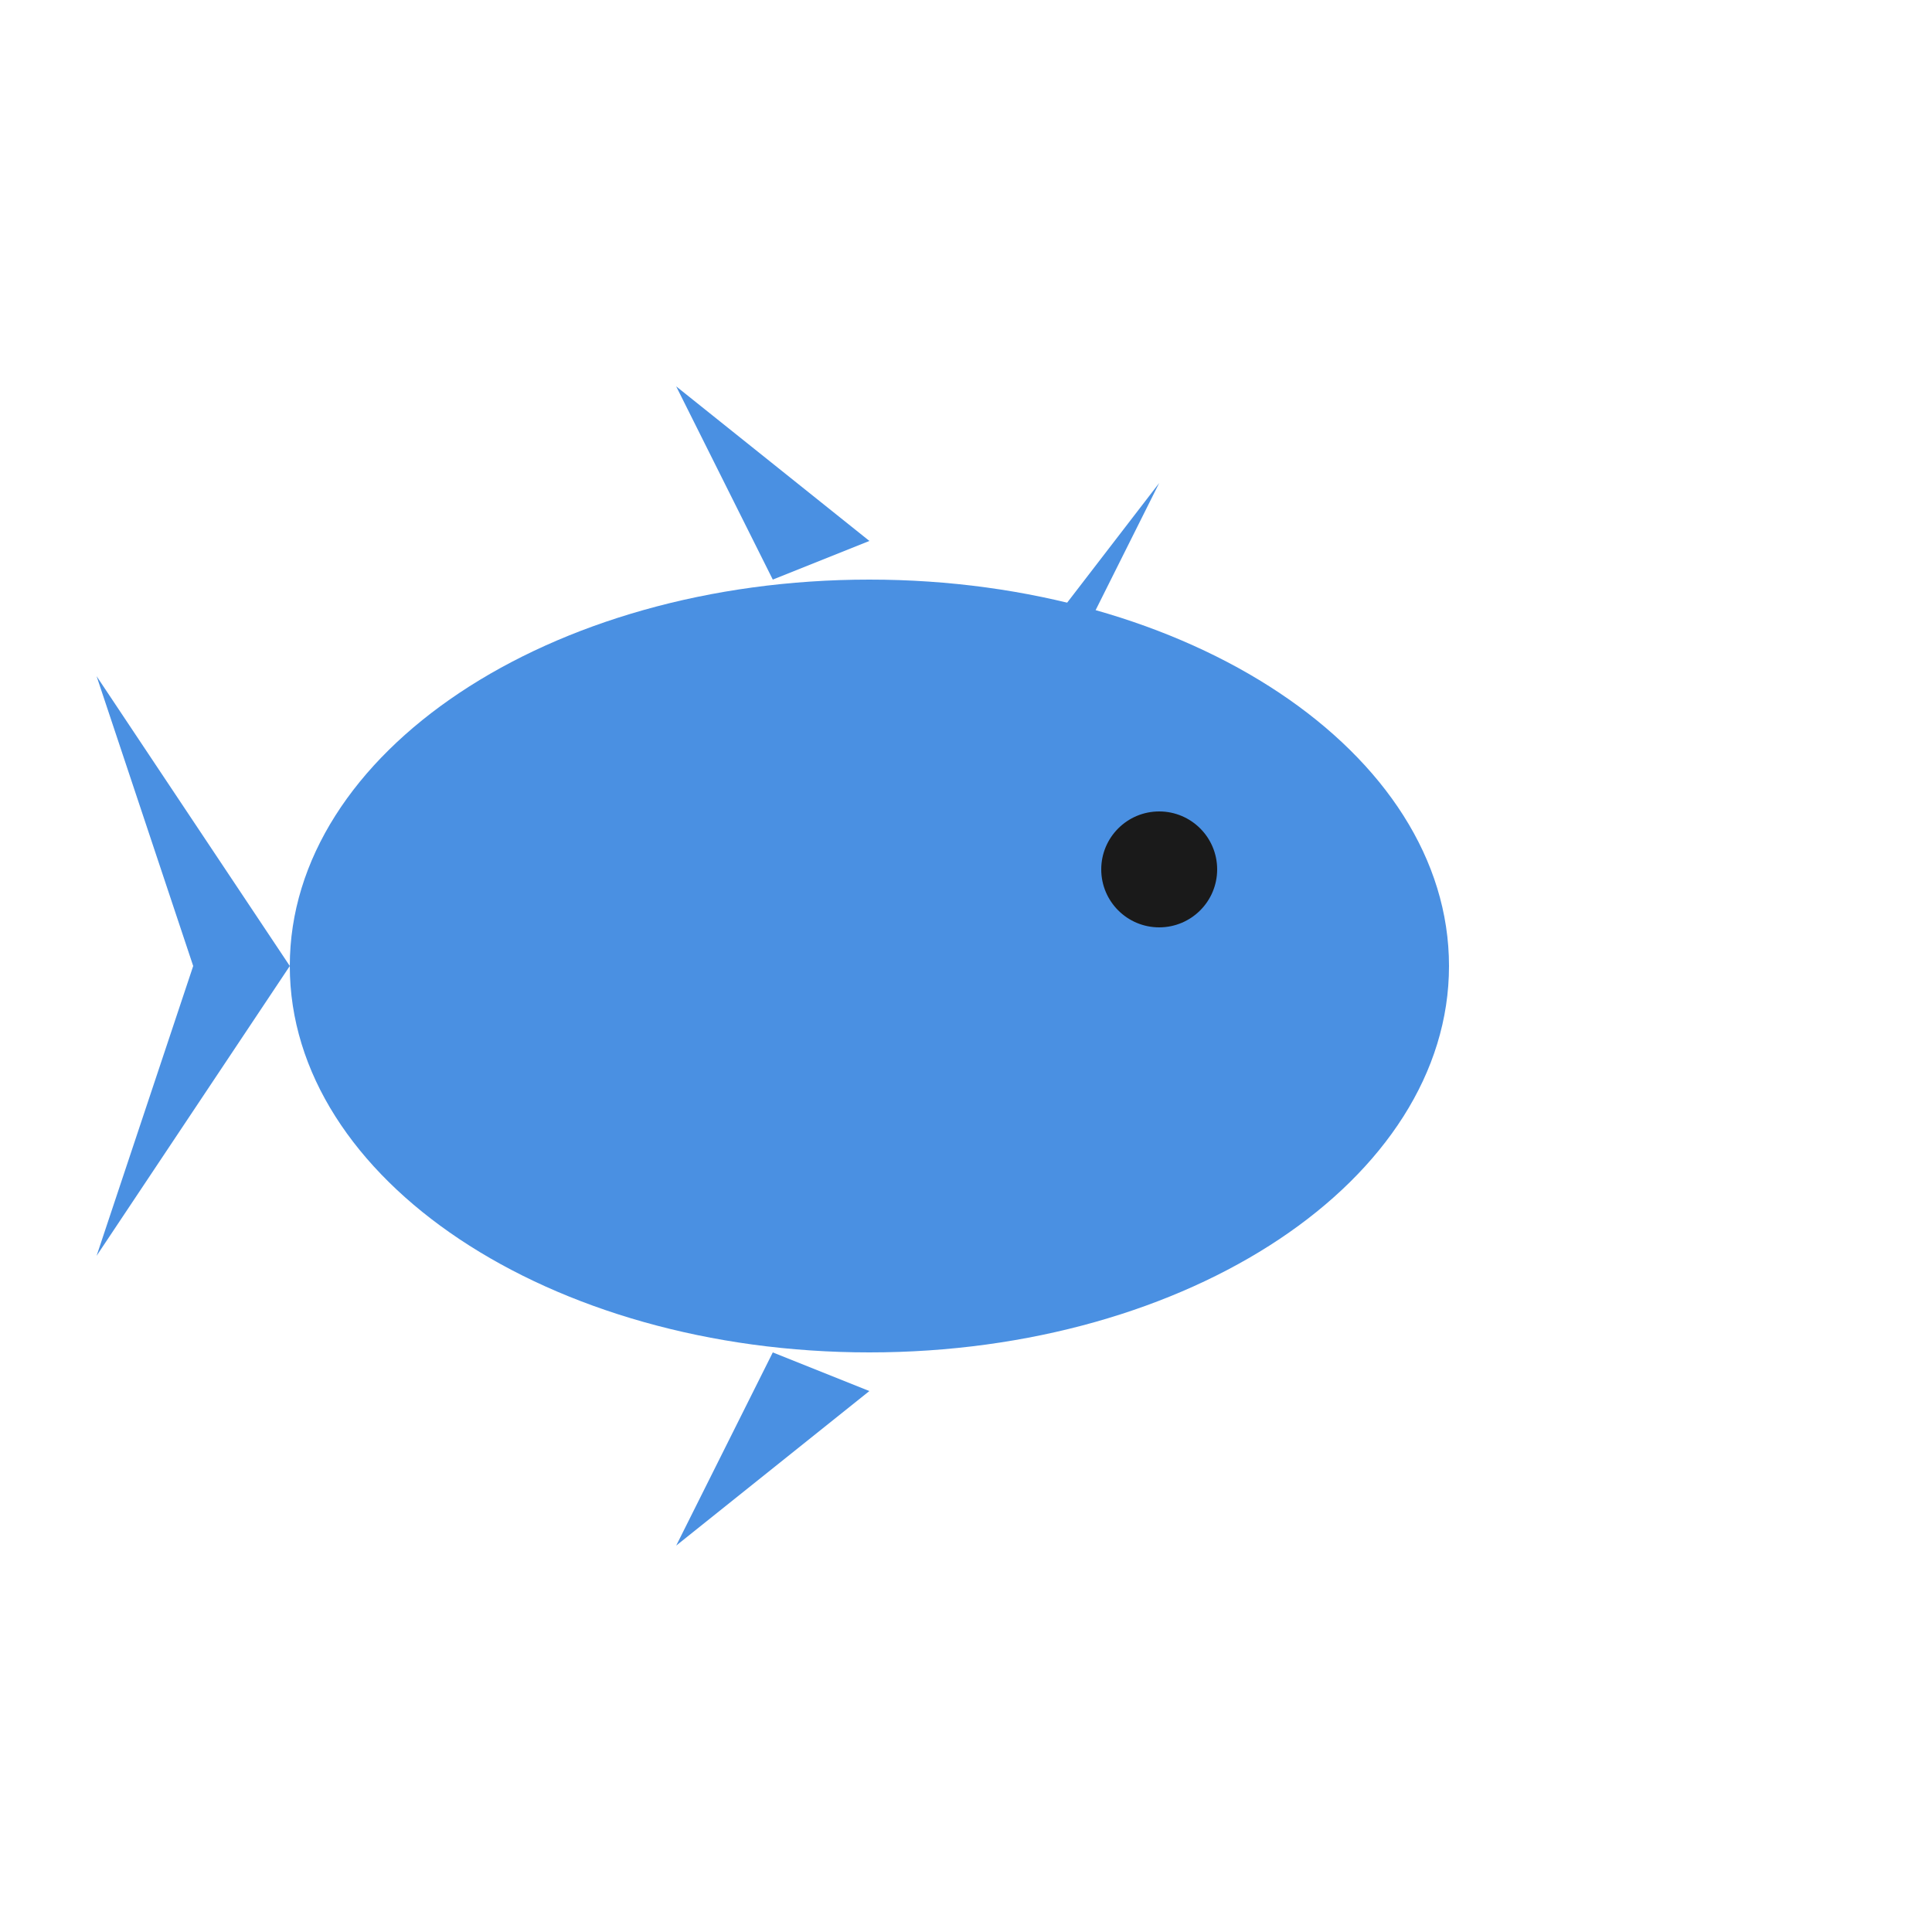
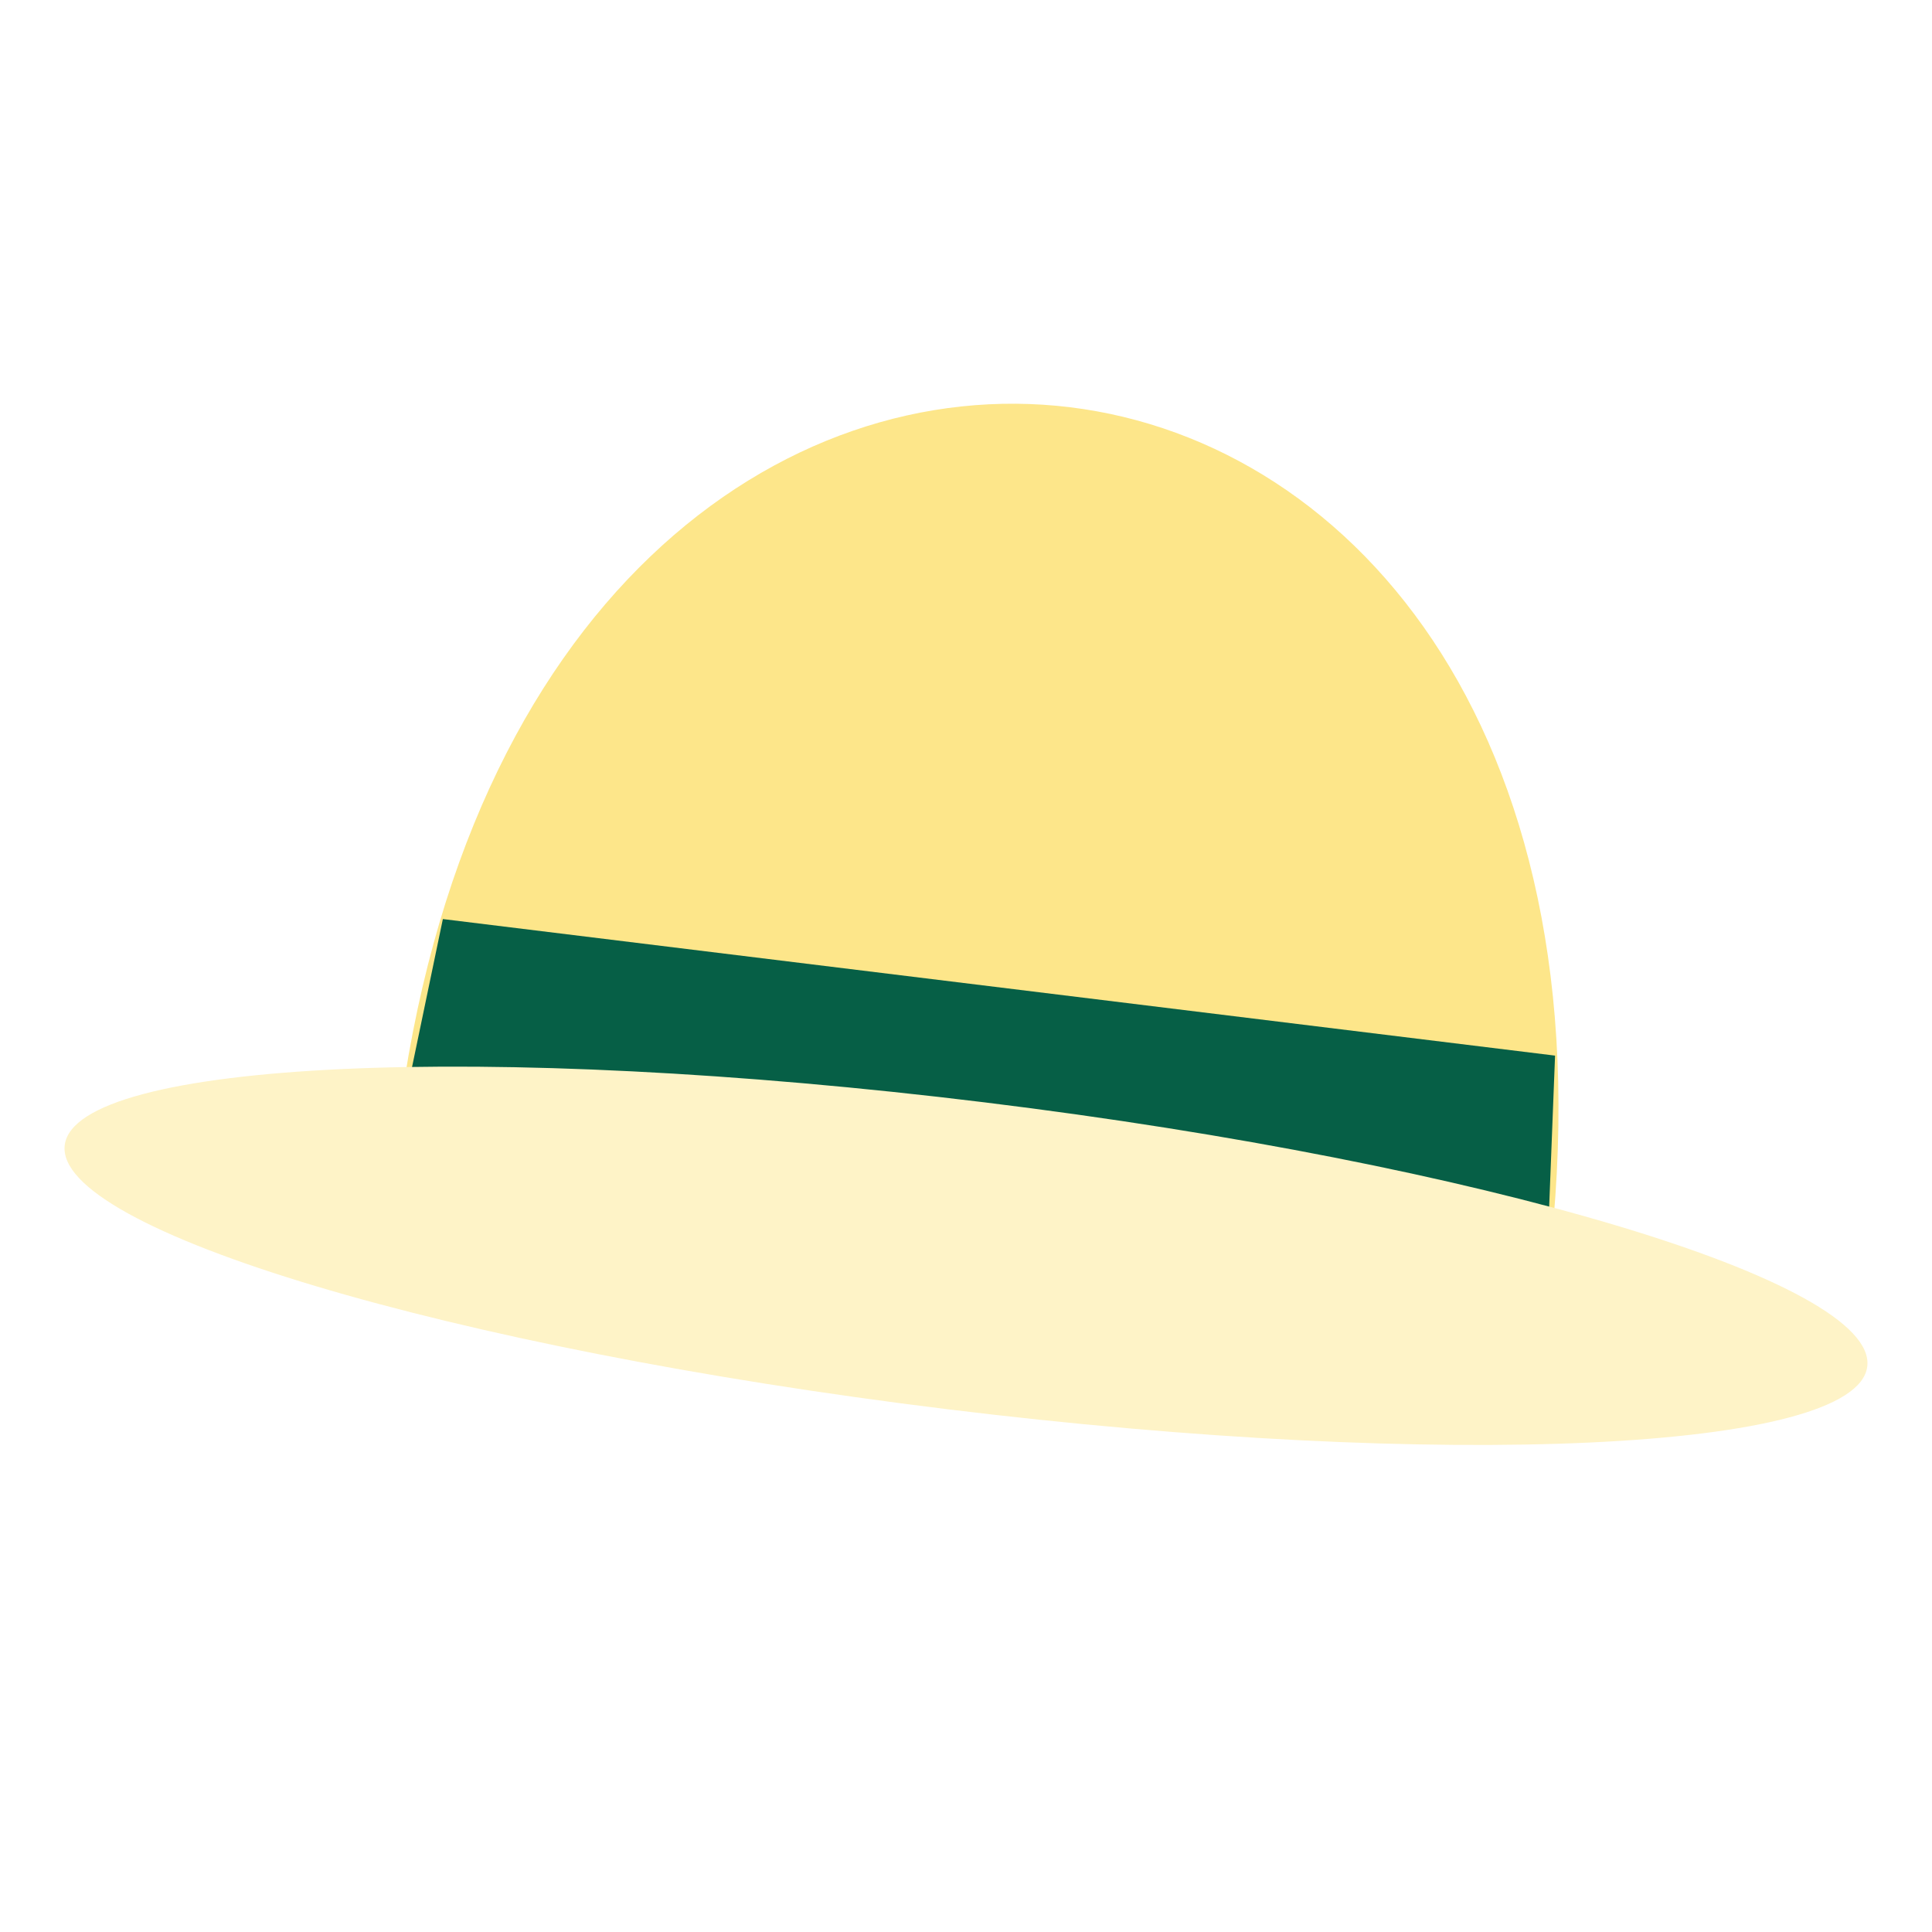
<svg xmlns="http://www.w3.org/2000/svg" viewBox="0 0 100 100">
-   <style>
-     .fish { fill: #4A90E2; }
-     .eye { fill: #1A1A1A; }
-   </style>
-   <ellipse class="fish" cx="45" cy="50" rx="30" ry="20" />
-   <path class="fish" d="M 15 50 L 5 35 L 10 50 L 5 65 Z" />
-   <path class="fish" d="M 40 70 L 35 80 L 45 72 Z" />
-   <path class="fish" d="M 40 30 L 35 20 L 45 28 Z" />
-   <path class="fish" d="M 55 35 L 60 25 L 50 38 Z" />
-   <circle class="eye" cx="60" cy="45" r="3" />
+   <g transform="rotate(7 50 65)">
+     <path d="M20 62 C20 7 80 7 80 62 Z" fill="#fde68a" />
+     <path d="M21 51 H79 L80 63 H20 Z" fill="#065f46" />
+     <ellipse cx="50" cy="65" rx="47" ry="8" fill="#fef3c7" />
+   </g>
</svg>
